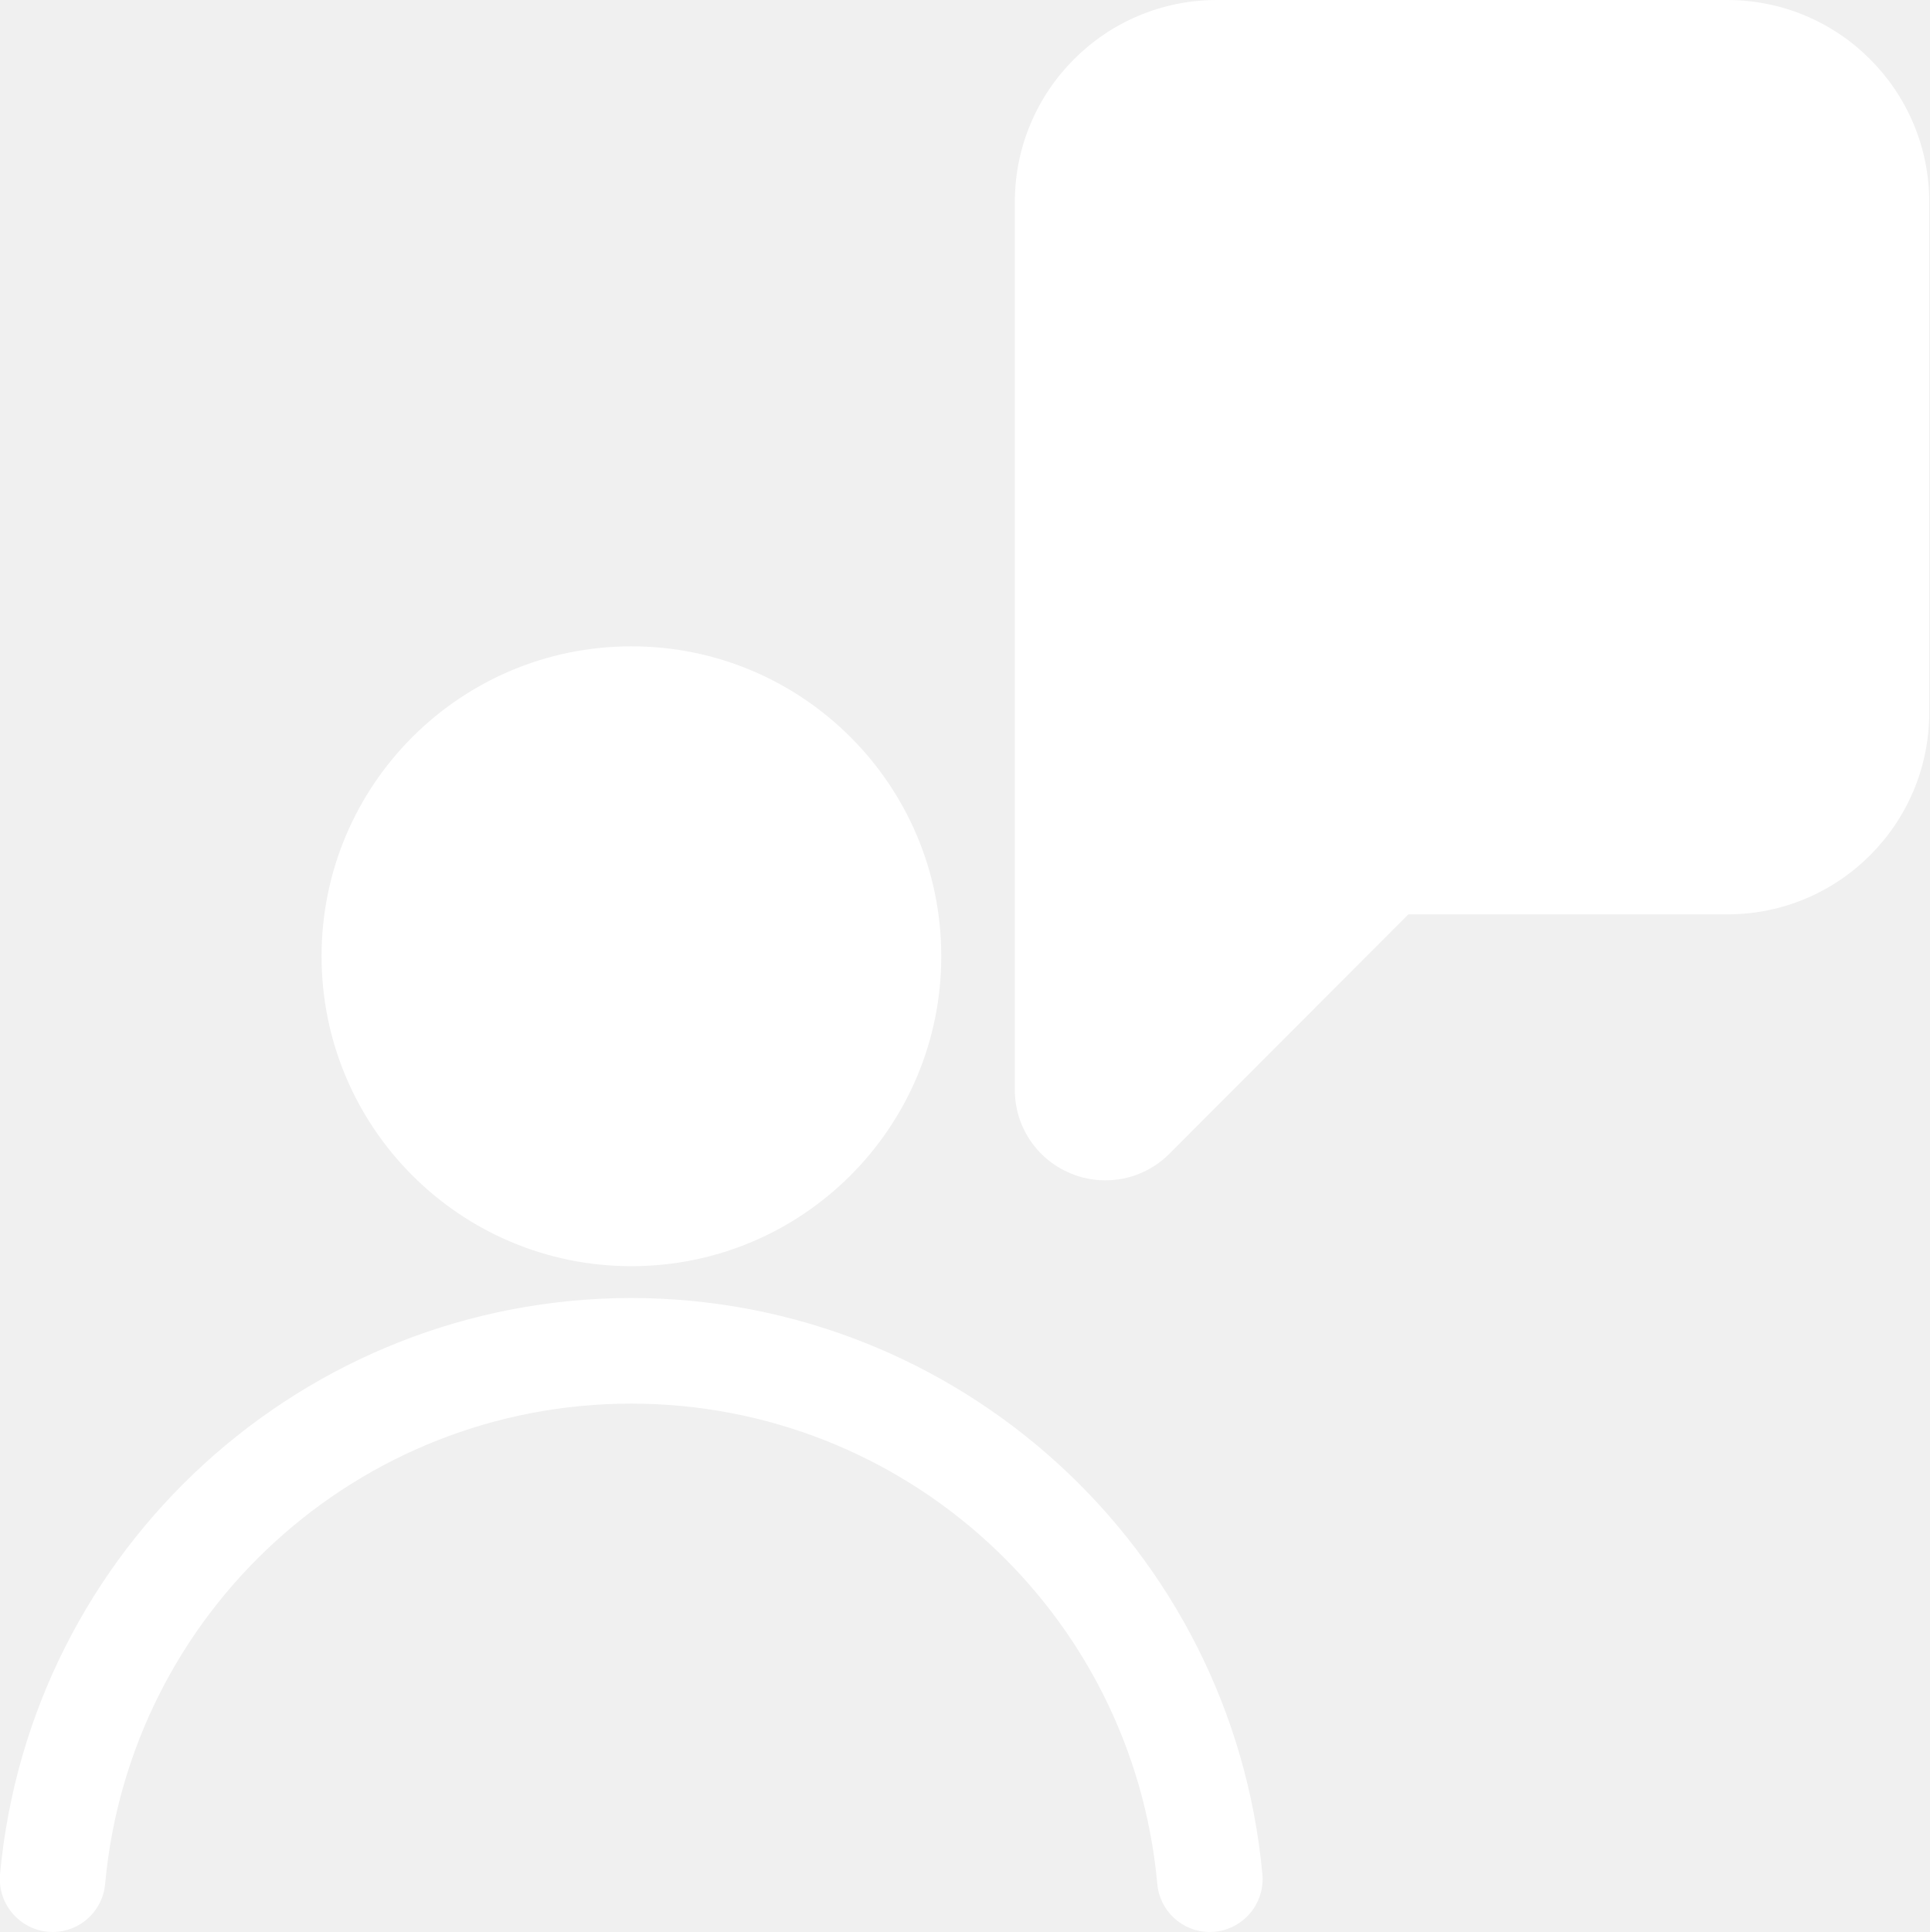
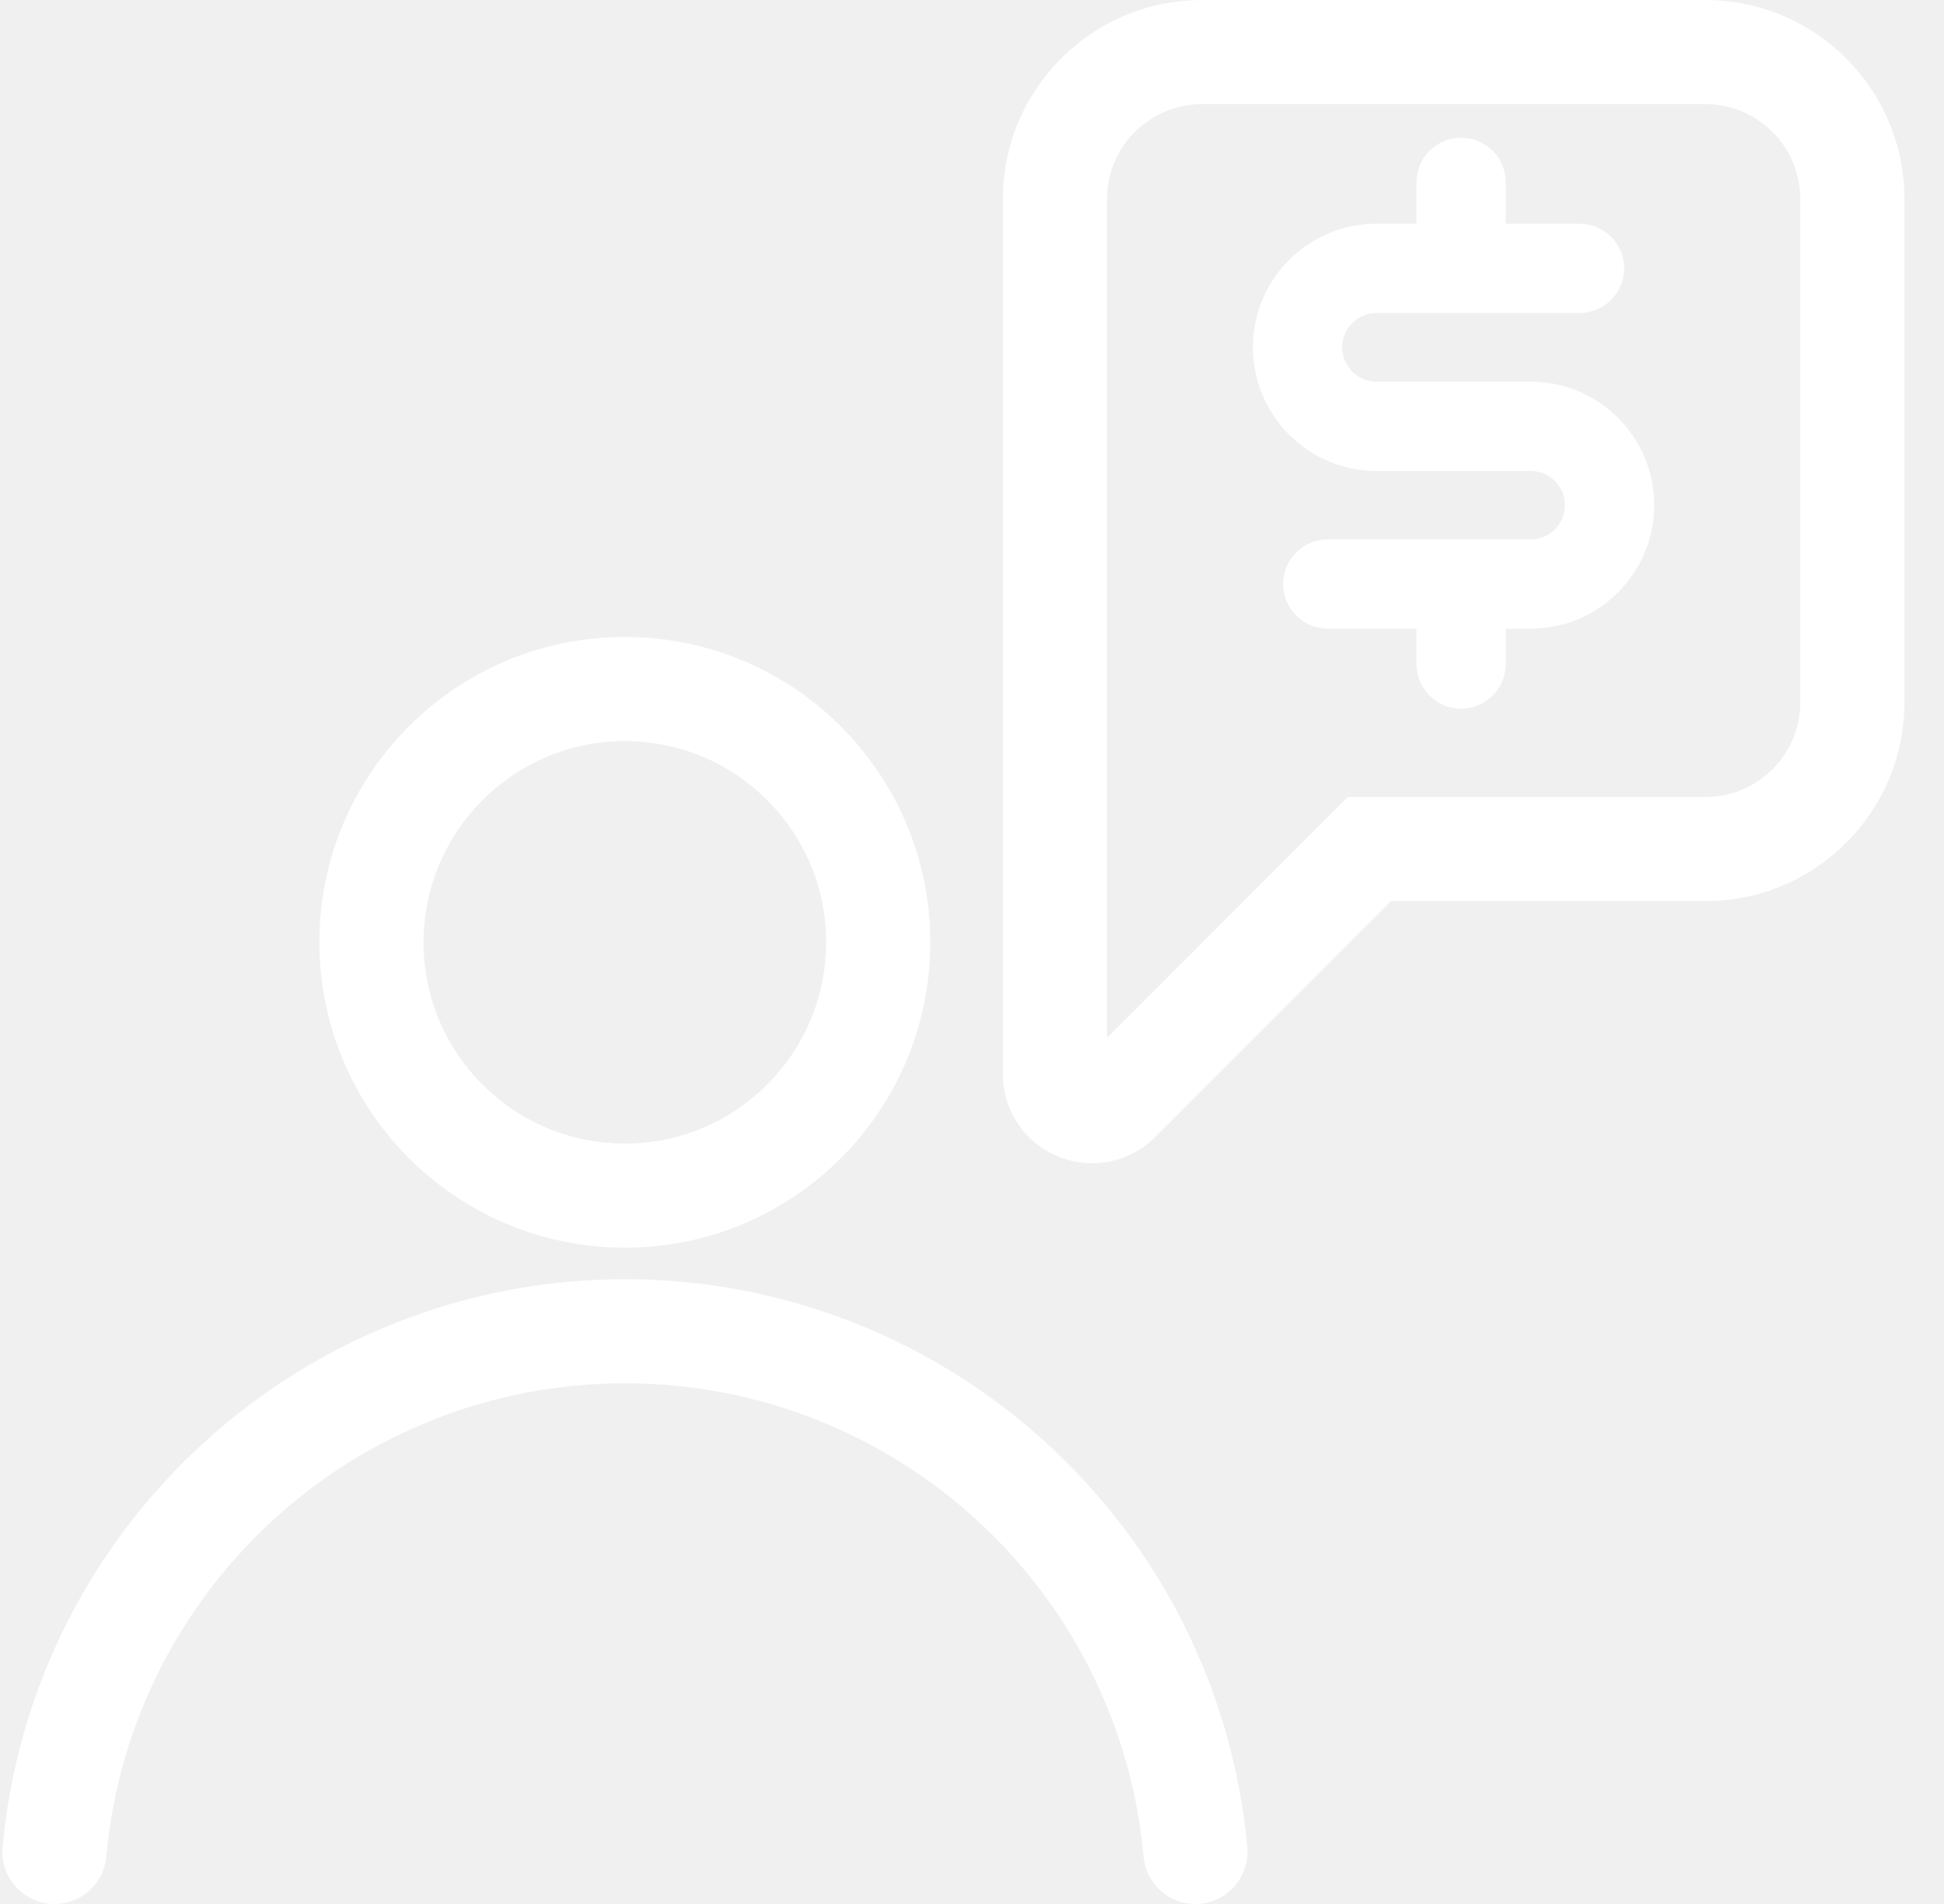
- <svg xmlns="http://www.w3.org/2000/svg" width="47.943" height="48" viewBox="0 0 47.943 48">
-   <g id="advisors" transform="translate(-0.059)">
-     <path id="Path" d="M15.693,0A15.774,15.774,0,0,0,0,14.324a1.317,1.317,0,0,0,1.313,1.428h0a1.31,1.31,0,0,0,1.3-1.2,13.128,13.128,0,0,1,26.146,0,1.31,1.31,0,0,0,1.3,1.2h0a1.317,1.317,0,0,0,1.313-1.428A15.774,15.774,0,0,0,15.693,0Z" transform="translate(0.059 32.248)" fill="#fff" />
-     <path id="Shape" d="M0,7.7a7.7,7.7,0,1,1,7.7,7.7A7.7,7.7,0,0,1,0,7.7Z" transform="translate(8.05 16.058)" fill="#fff" />
-     <path id="Shape-2" data-name="Shape" d="M1.388,29.153A2.24,2.24,0,0,1,0,27.075V5.017A5.022,5.022,0,0,1,5.017,0h12.69a5.022,5.022,0,0,1,5.017,5.017v12.69a5.016,5.016,0,0,1-5.017,5.01H9.78L3.84,28.665a2.24,2.24,0,0,1-1.59.66H2.243A2.214,2.214,0,0,1,1.388,29.153Z" transform="translate(25.278)" fill="#fff" />
-     <path id="Path-2" data-name="Path" d="M7,6.15H3.116a.866.866,0,0,1,0-1.733H8.231a1.125,1.125,0,0,0,0-2.25H6.371V1.125a1.125,1.125,0,0,0-2.25,0V2.168H3.116a3.116,3.116,0,1,0,0,6.232H7a.863.863,0,0,1,0,1.725H1.886a1.125,1.125,0,0,0,0,2.25H4.121v.892a1.125,1.125,0,0,0,2.25,0v-.892H7A3.112,3.112,0,0,0,7,6.15Z" transform="translate(31.581 3.473)" fill="#fff" />
-   </g>
+ <svg xmlns="http://www.w3.org/2000/svg" width="49" height="48" viewBox="0 0 49 48" fill="none">
+   <path d="M15.752 32.248C7.609 32.258 0.812 38.464 0.064 46.572C0.033 46.94 0.157 47.303 0.407 47.575C0.657 47.846 1.008 48 1.377 48C2.056 47.998 2.622 47.477 2.679 46.8C3.299 40.044 8.966 34.873 15.752 34.873C22.537 34.873 28.204 40.044 28.825 46.8C28.882 47.477 29.447 47.998 30.126 48C30.495 48 30.847 47.846 31.097 47.575C31.346 47.303 31.471 46.94 31.44 46.572C30.692 38.464 23.895 32.258 15.752 32.248V32.248Z" fill="white" />
+   <path fill-rule="evenodd" clip-rule="evenodd" d="M23.448 23.755C23.448 28.006 20.003 31.453 15.752 31.455C11.5 31.451 8.054 28.005 8.05 23.753C8.052 19.502 11.499 16.057 15.75 16.058C20.001 16.058 23.447 19.504 23.448 23.755ZM20.823 23.76C20.825 20.958 18.555 18.685 15.752 18.683C12.952 18.684 10.68 20.952 10.675 23.753C10.673 26.555 12.943 28.828 15.745 28.83C18.547 28.832 20.82 26.562 20.823 23.76Z" fill="white" />
+   <path fill-rule="evenodd" clip-rule="evenodd" d="M30.295 0H42.985C45.755 0.003 48 2.247 48.003 5.018V17.707C47.999 20.476 45.754 22.718 42.985 22.718H35.058L29.118 28.665C28.697 29.088 28.124 29.326 27.528 29.325C27.232 29.326 26.938 29.267 26.665 29.152C25.823 28.806 25.275 27.985 25.278 27.075V5.018C25.28 2.247 27.525 0.003 30.295 0ZM44.676 19.396C45.124 18.948 45.377 18.341 45.378 17.707V5.018C45.377 3.697 44.306 2.626 42.985 2.625H30.295C28.974 2.626 27.904 3.697 27.903 5.018V26.168L33.97 20.093H42.985C43.619 20.094 44.227 19.843 44.676 19.396Z" fill="white" />
+   <path d="M38.583 9.622H34.697C34.219 9.622 33.831 9.235 33.831 8.756C33.831 8.278 34.219 7.89 34.697 7.89H39.812C40.434 7.89 40.938 7.386 40.938 6.765C40.938 6.144 40.434 5.64 39.812 5.64H37.953V4.597C37.953 3.976 37.449 3.472 36.828 3.472C36.206 3.472 35.703 3.976 35.703 4.597V5.64H34.697C32.977 5.64 31.581 7.035 31.581 8.756C31.581 10.477 32.977 11.873 34.697 11.873H38.583C39.059 11.873 39.445 12.259 39.445 12.735C39.445 13.211 39.059 13.598 38.583 13.598H33.468C32.846 13.598 32.343 14.101 32.343 14.723C32.343 15.344 32.846 15.848 33.468 15.848H35.703V16.74C35.703 17.361 36.206 17.865 36.828 17.865C37.449 17.865 37.953 17.361 37.953 16.74V15.848H38.583C40.301 15.848 41.695 14.454 41.695 12.735C41.695 11.016 40.301 9.622 38.583 9.622Z" fill="white" />
</svg>
